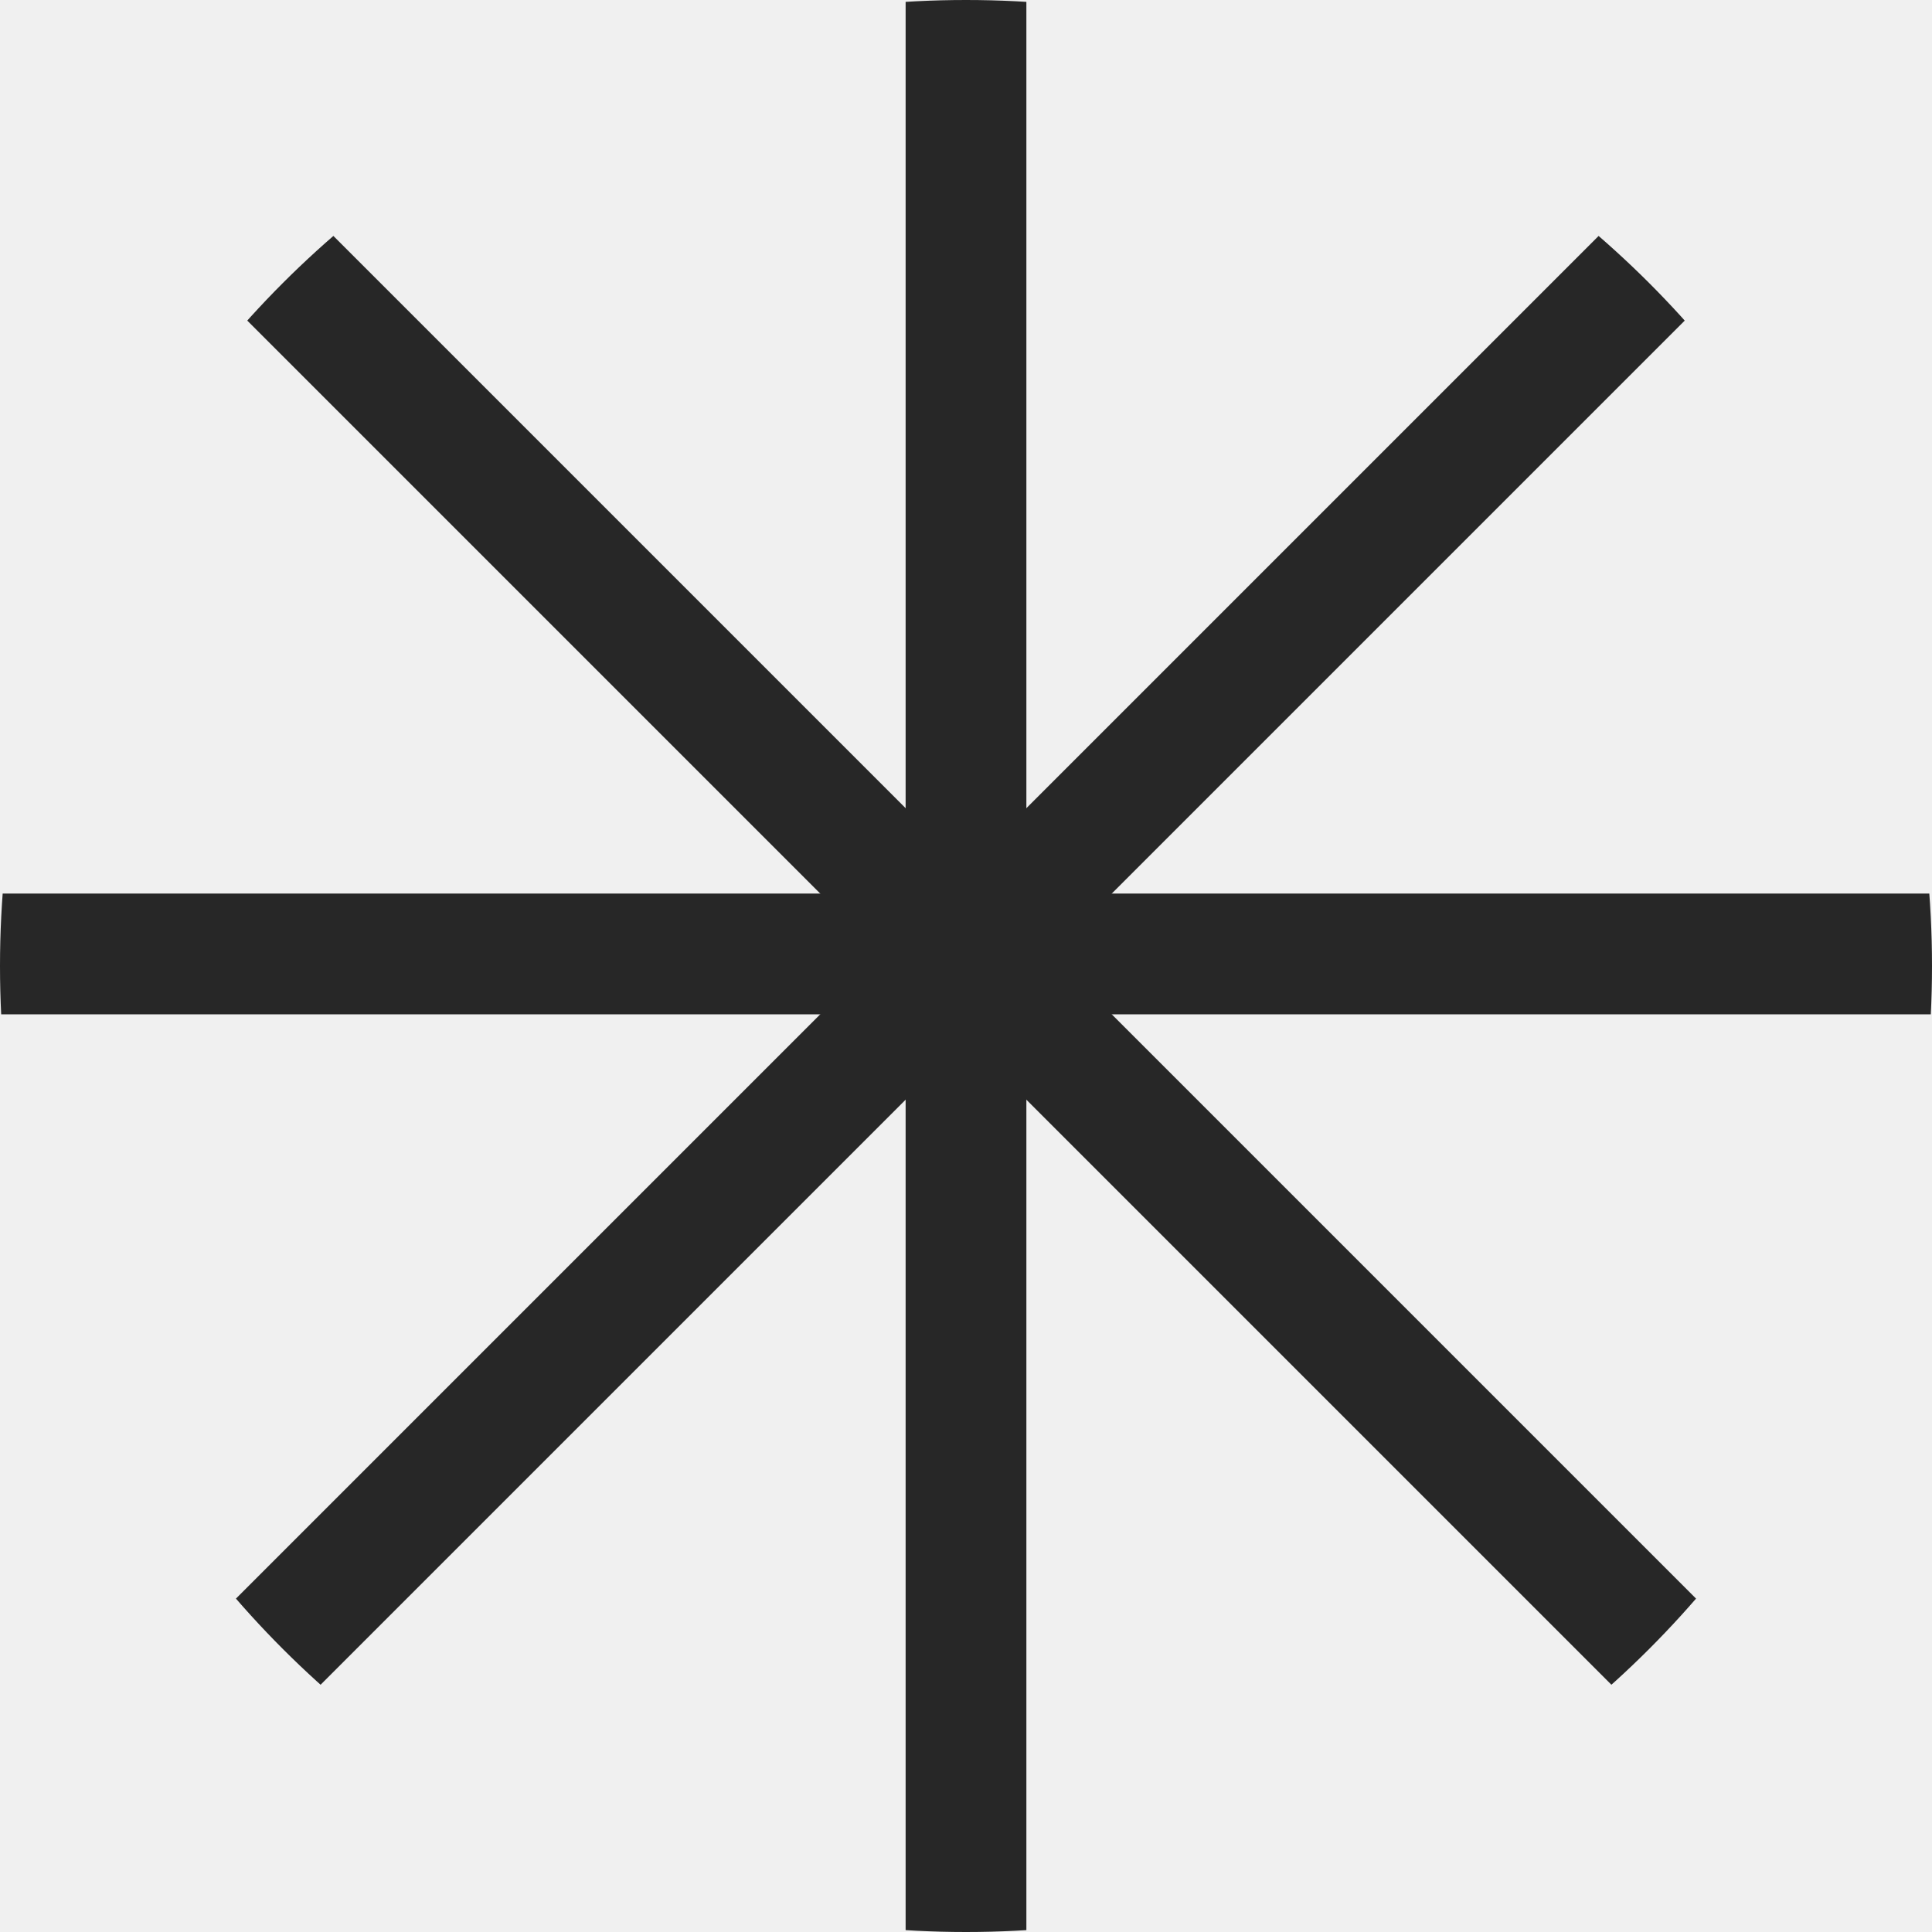
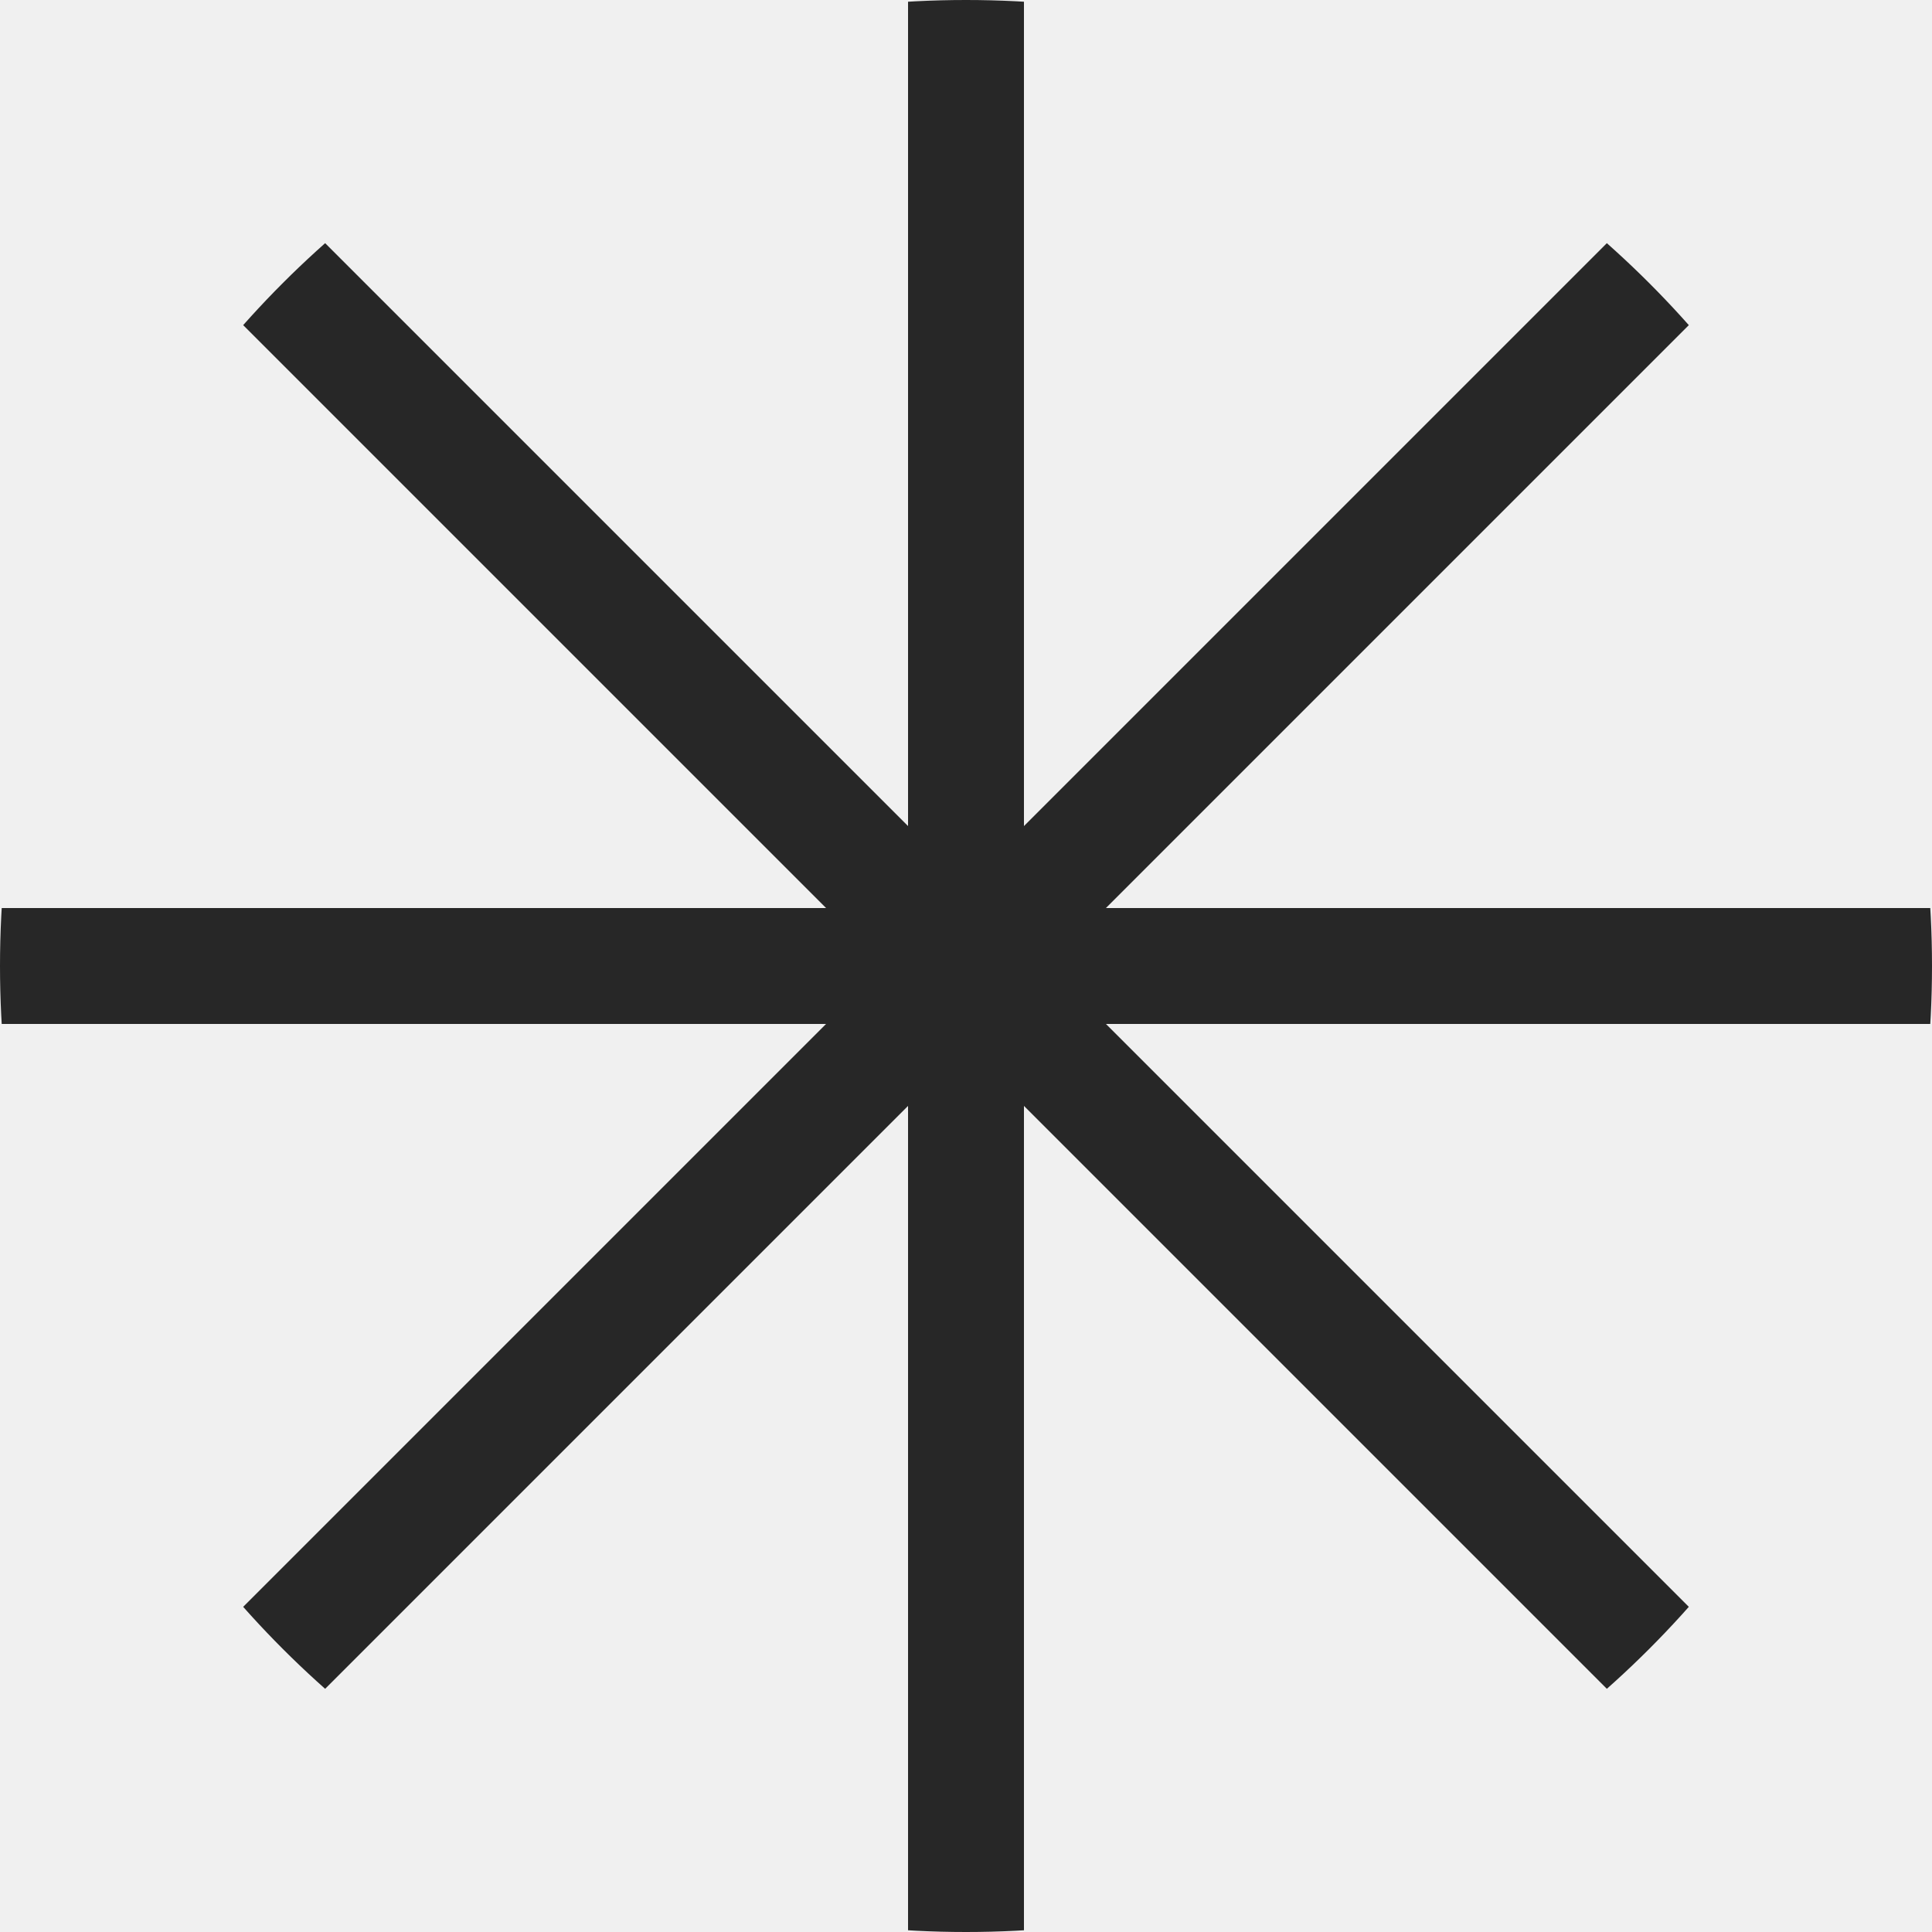
- <svg xmlns="http://www.w3.org/2000/svg" width="80" height="80" viewBox="0 0 80 80" fill="none">
-   <g clip-path="url(#clip0_439_328)">
-     <rect x="-10" y="37" width="100" height="5" fill="#272727" />
-     <rect x="37.5" y="89.5" width="100" height="5" transform="rotate(-90 37.5 89.5)" fill="#272727" />
-     <rect x="2.877" y="73.088" width="100" height="5" transform="rotate(-45 2.87695 73.0879)" fill="#272727" />
-     <rect x="6.412" y="2.377" width="100" height="5" transform="rotate(45 6.41211 2.37695)" fill="#272727" />
+ <svg xmlns="http://www.w3.org/2000/svg" width="100" height="100" viewBox="0 0 100 100" fill="none">
+   <g clip-path="url(#clip0_446_328)">
+     <rect y="47" width="100" height="6" fill="#272727" />
+     <rect x="12.523" y="83.234" width="100" height="6" transform="rotate(-45 12.5234 83.2344)" fill="#272727" />
+     <rect x="16.766" y="12.523" width="100" height="6" transform="rotate(45 16.7656 12.5234)" fill="#272727" />
+     <rect x="47" y="100" width="100" height="6" transform="rotate(-90 47 100)" fill="#272727" />
  </g>
  <defs>
-     <clipPath id="clip0_439_328">
-       <rect width="80" height="80" rx="40" fill="white" />
+     <clipPath id="clip0_446_328">
+       <rect width="100" height="100" rx="50" fill="white" />
    </clipPath>
  </defs>
</svg>
